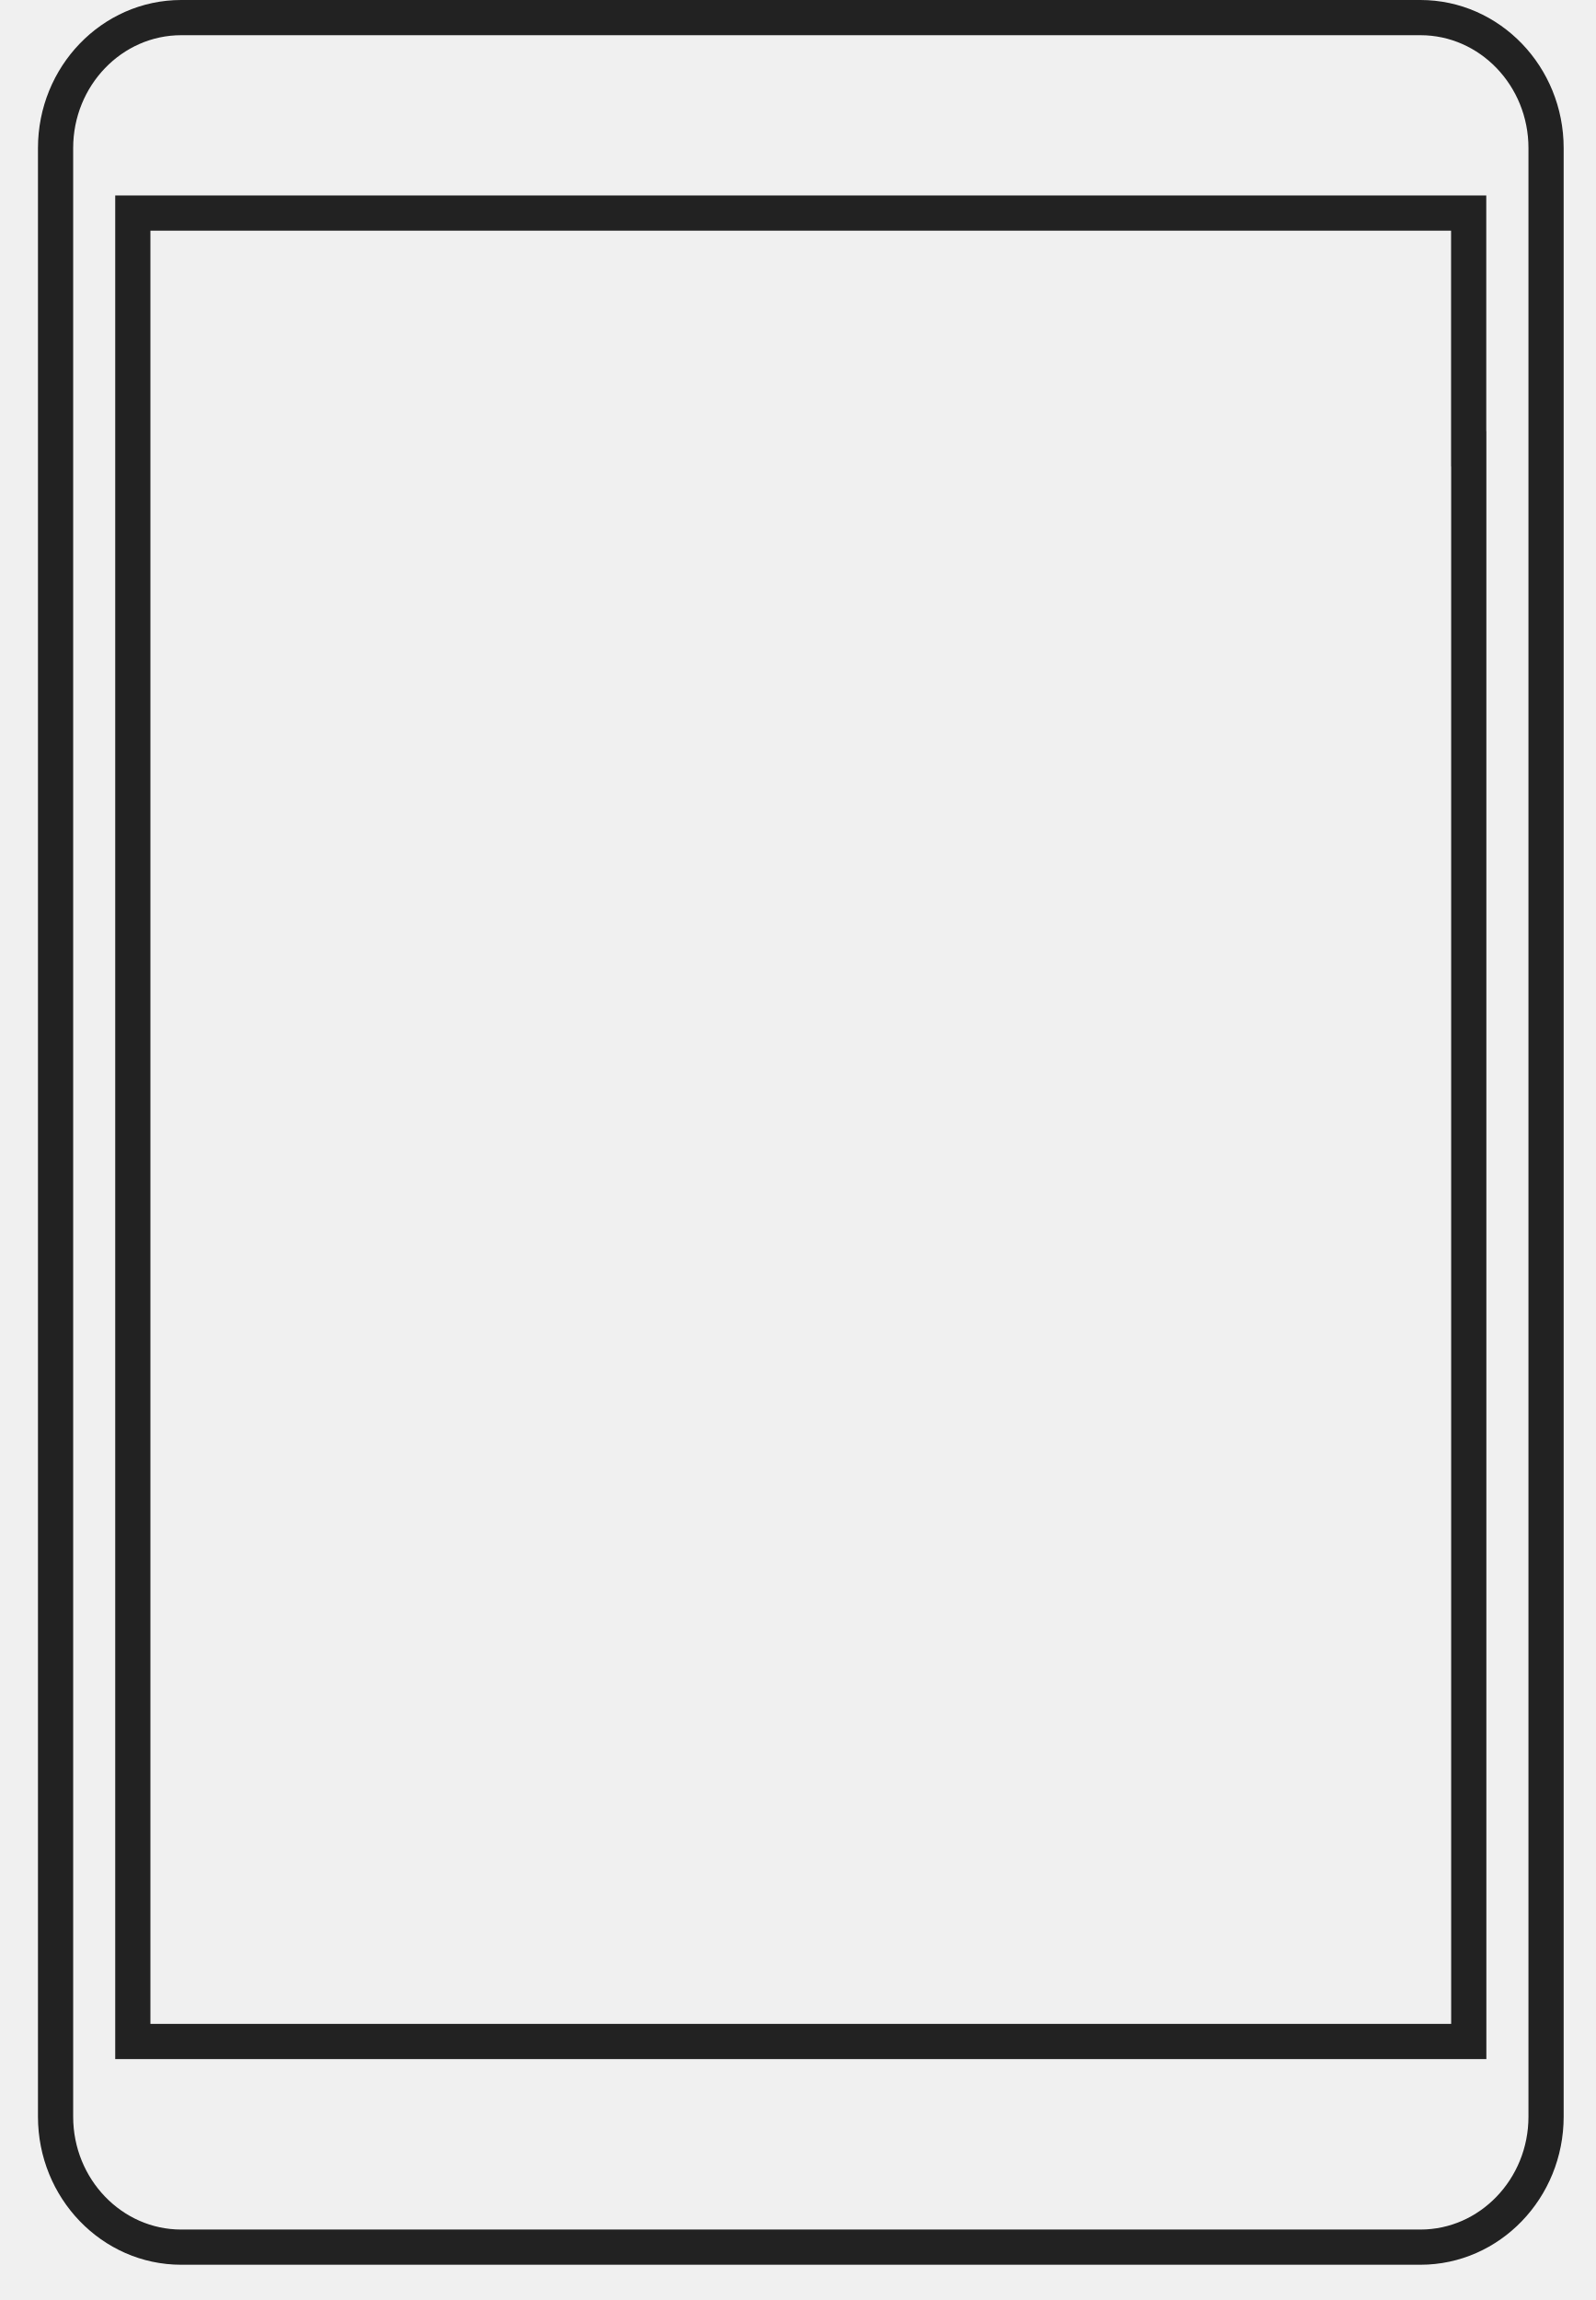
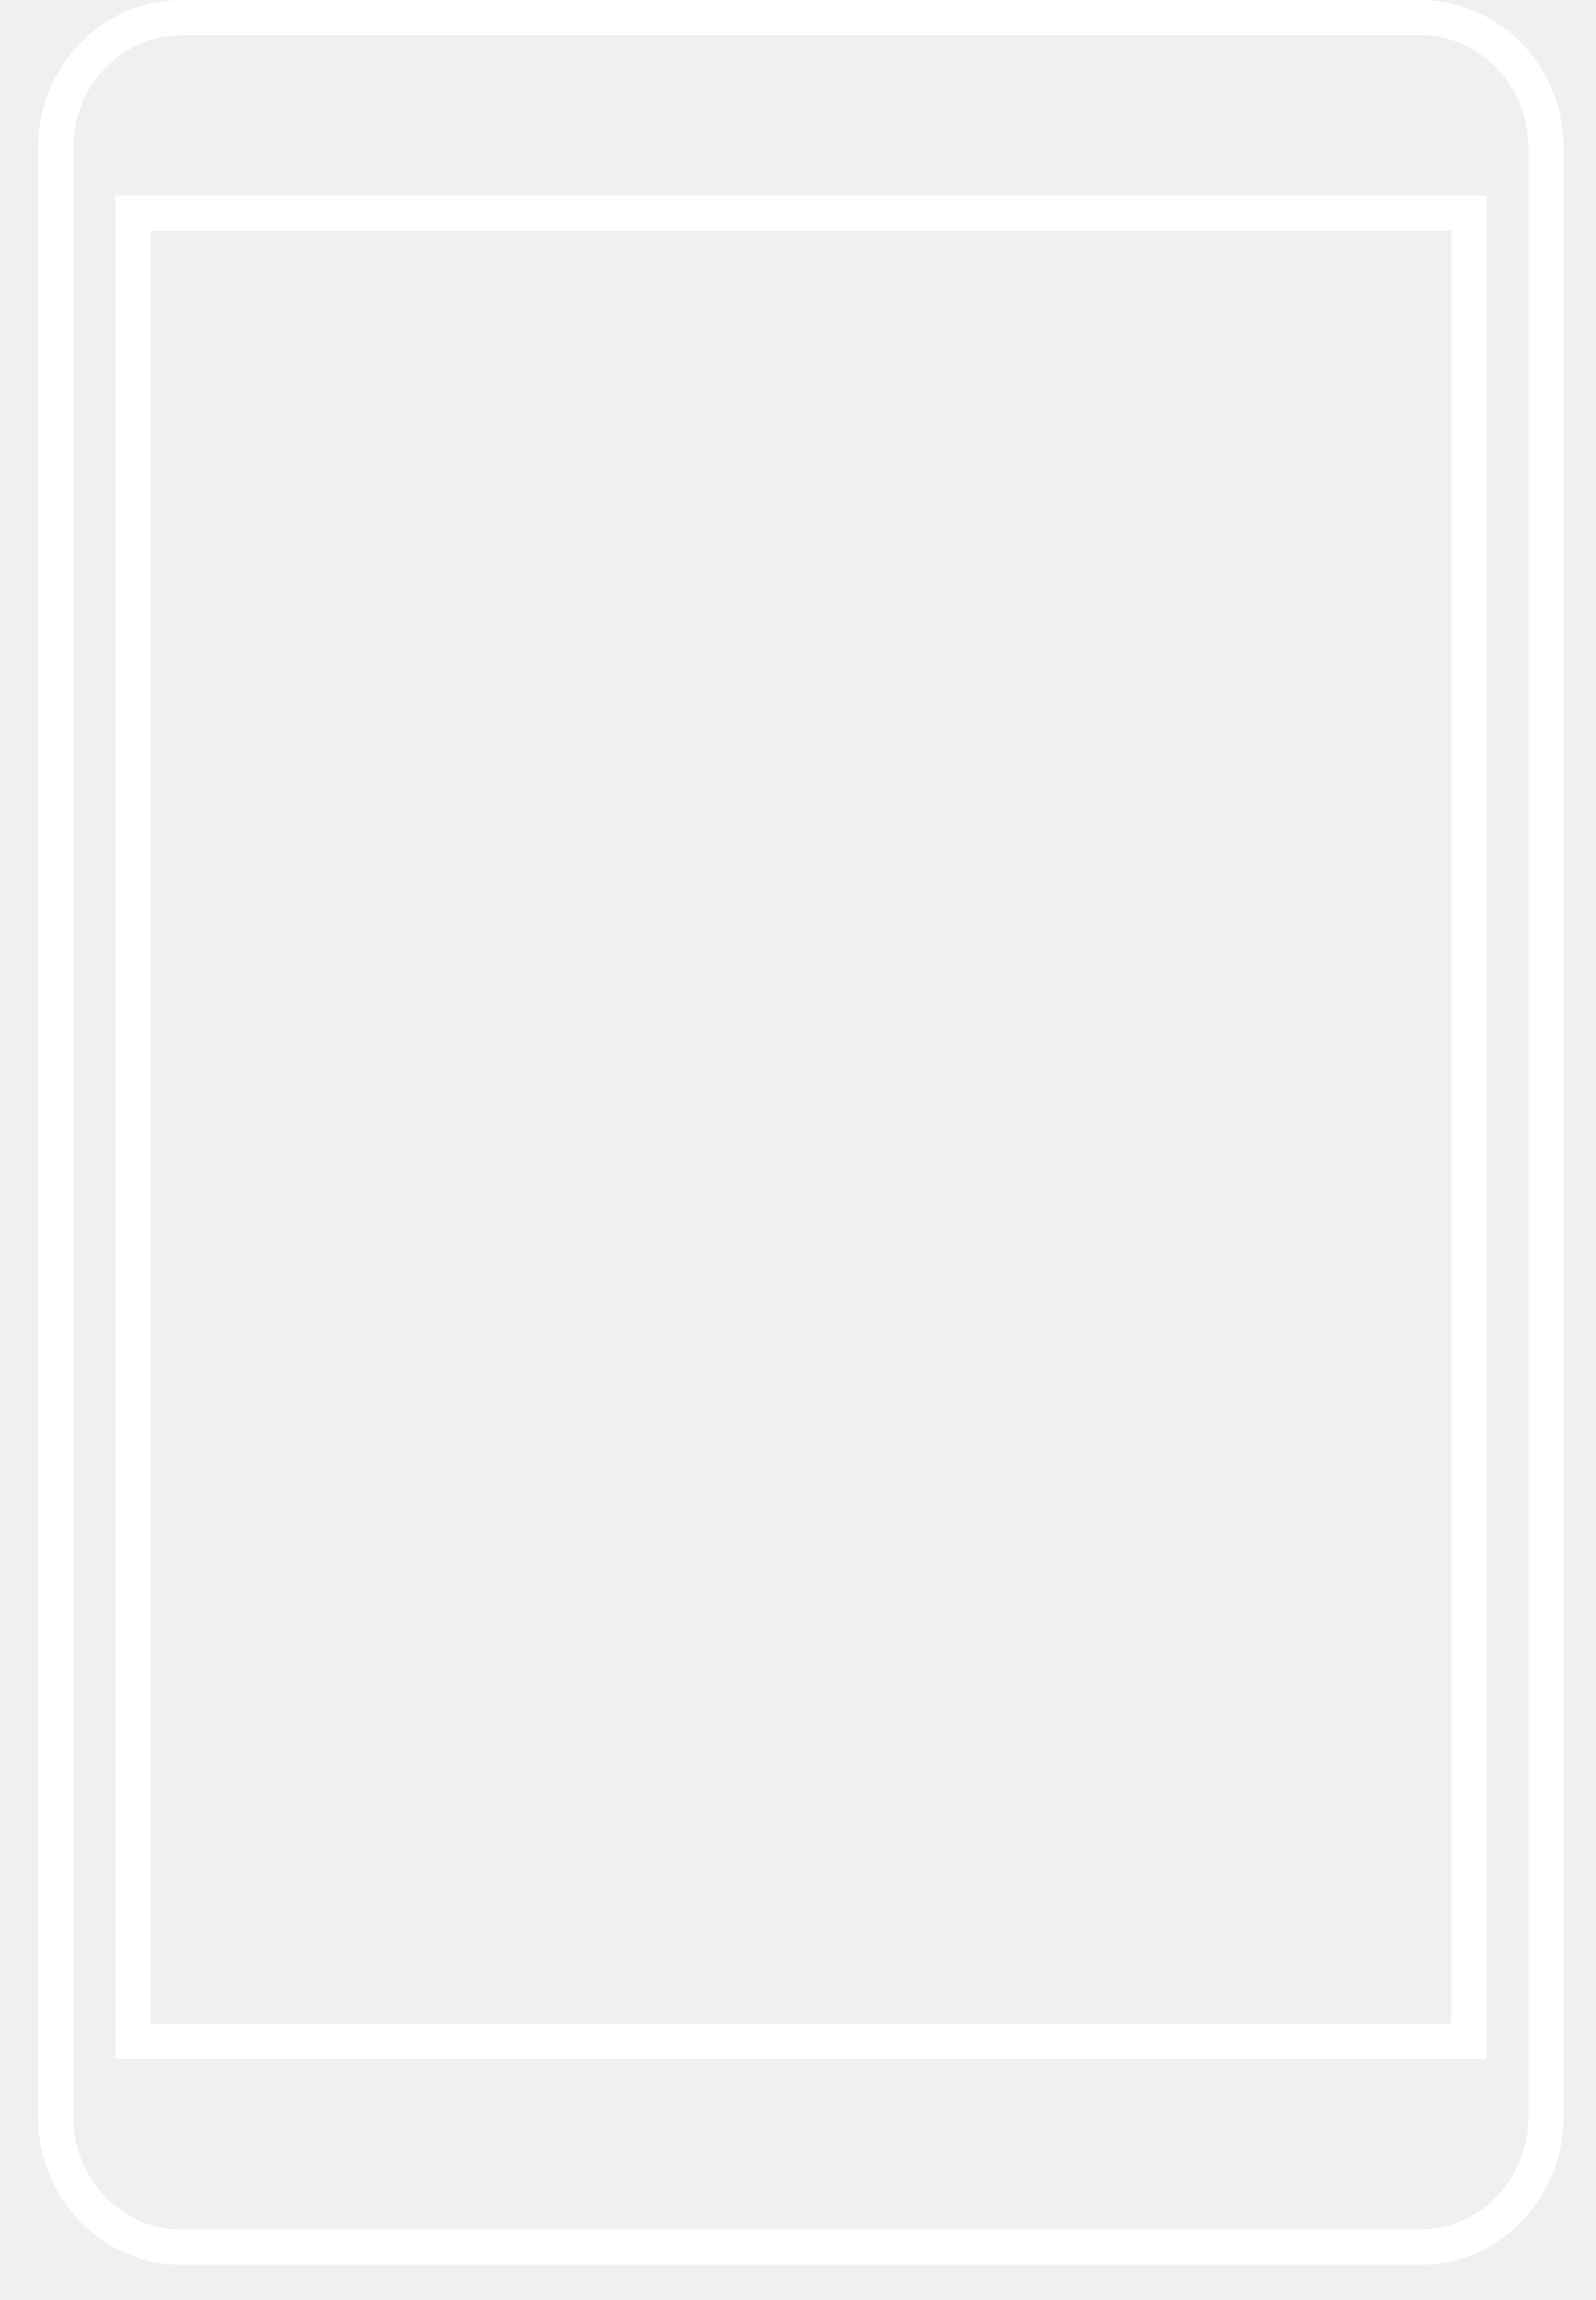
<svg xmlns="http://www.w3.org/2000/svg" width="34" height="49" viewBox="0 0 34 49">
-   <path d="M30.265.375H3.861c-1.476 0-2.677 1.247-2.677 2.78v41.939c0 1.533 1.201 2.78 2.677 2.78h26.404c1.476 0 2.677-1.247 2.677-2.78V3.155c0-1.533-1.2-2.78-2.677-2.78zm1.03 9.186v33.932H2.83V4.539h28.463v5.022z" stroke="#222" stroke-width=".75" fill="none" />
+   <path d="M30.265.375H3.861c-1.476 0-2.677 1.247-2.677 2.78v41.939c0 1.533 1.201 2.78 2.677 2.78h26.404c1.476 0 2.677-1.247 2.677-2.78V3.155c0-1.533-1.2-2.78-2.677-2.78zm1.03 9.186v33.932H2.83V4.539h28.463v5.022z" stroke="#fff" stroke-width=".75" fill="none" />
</svg>
